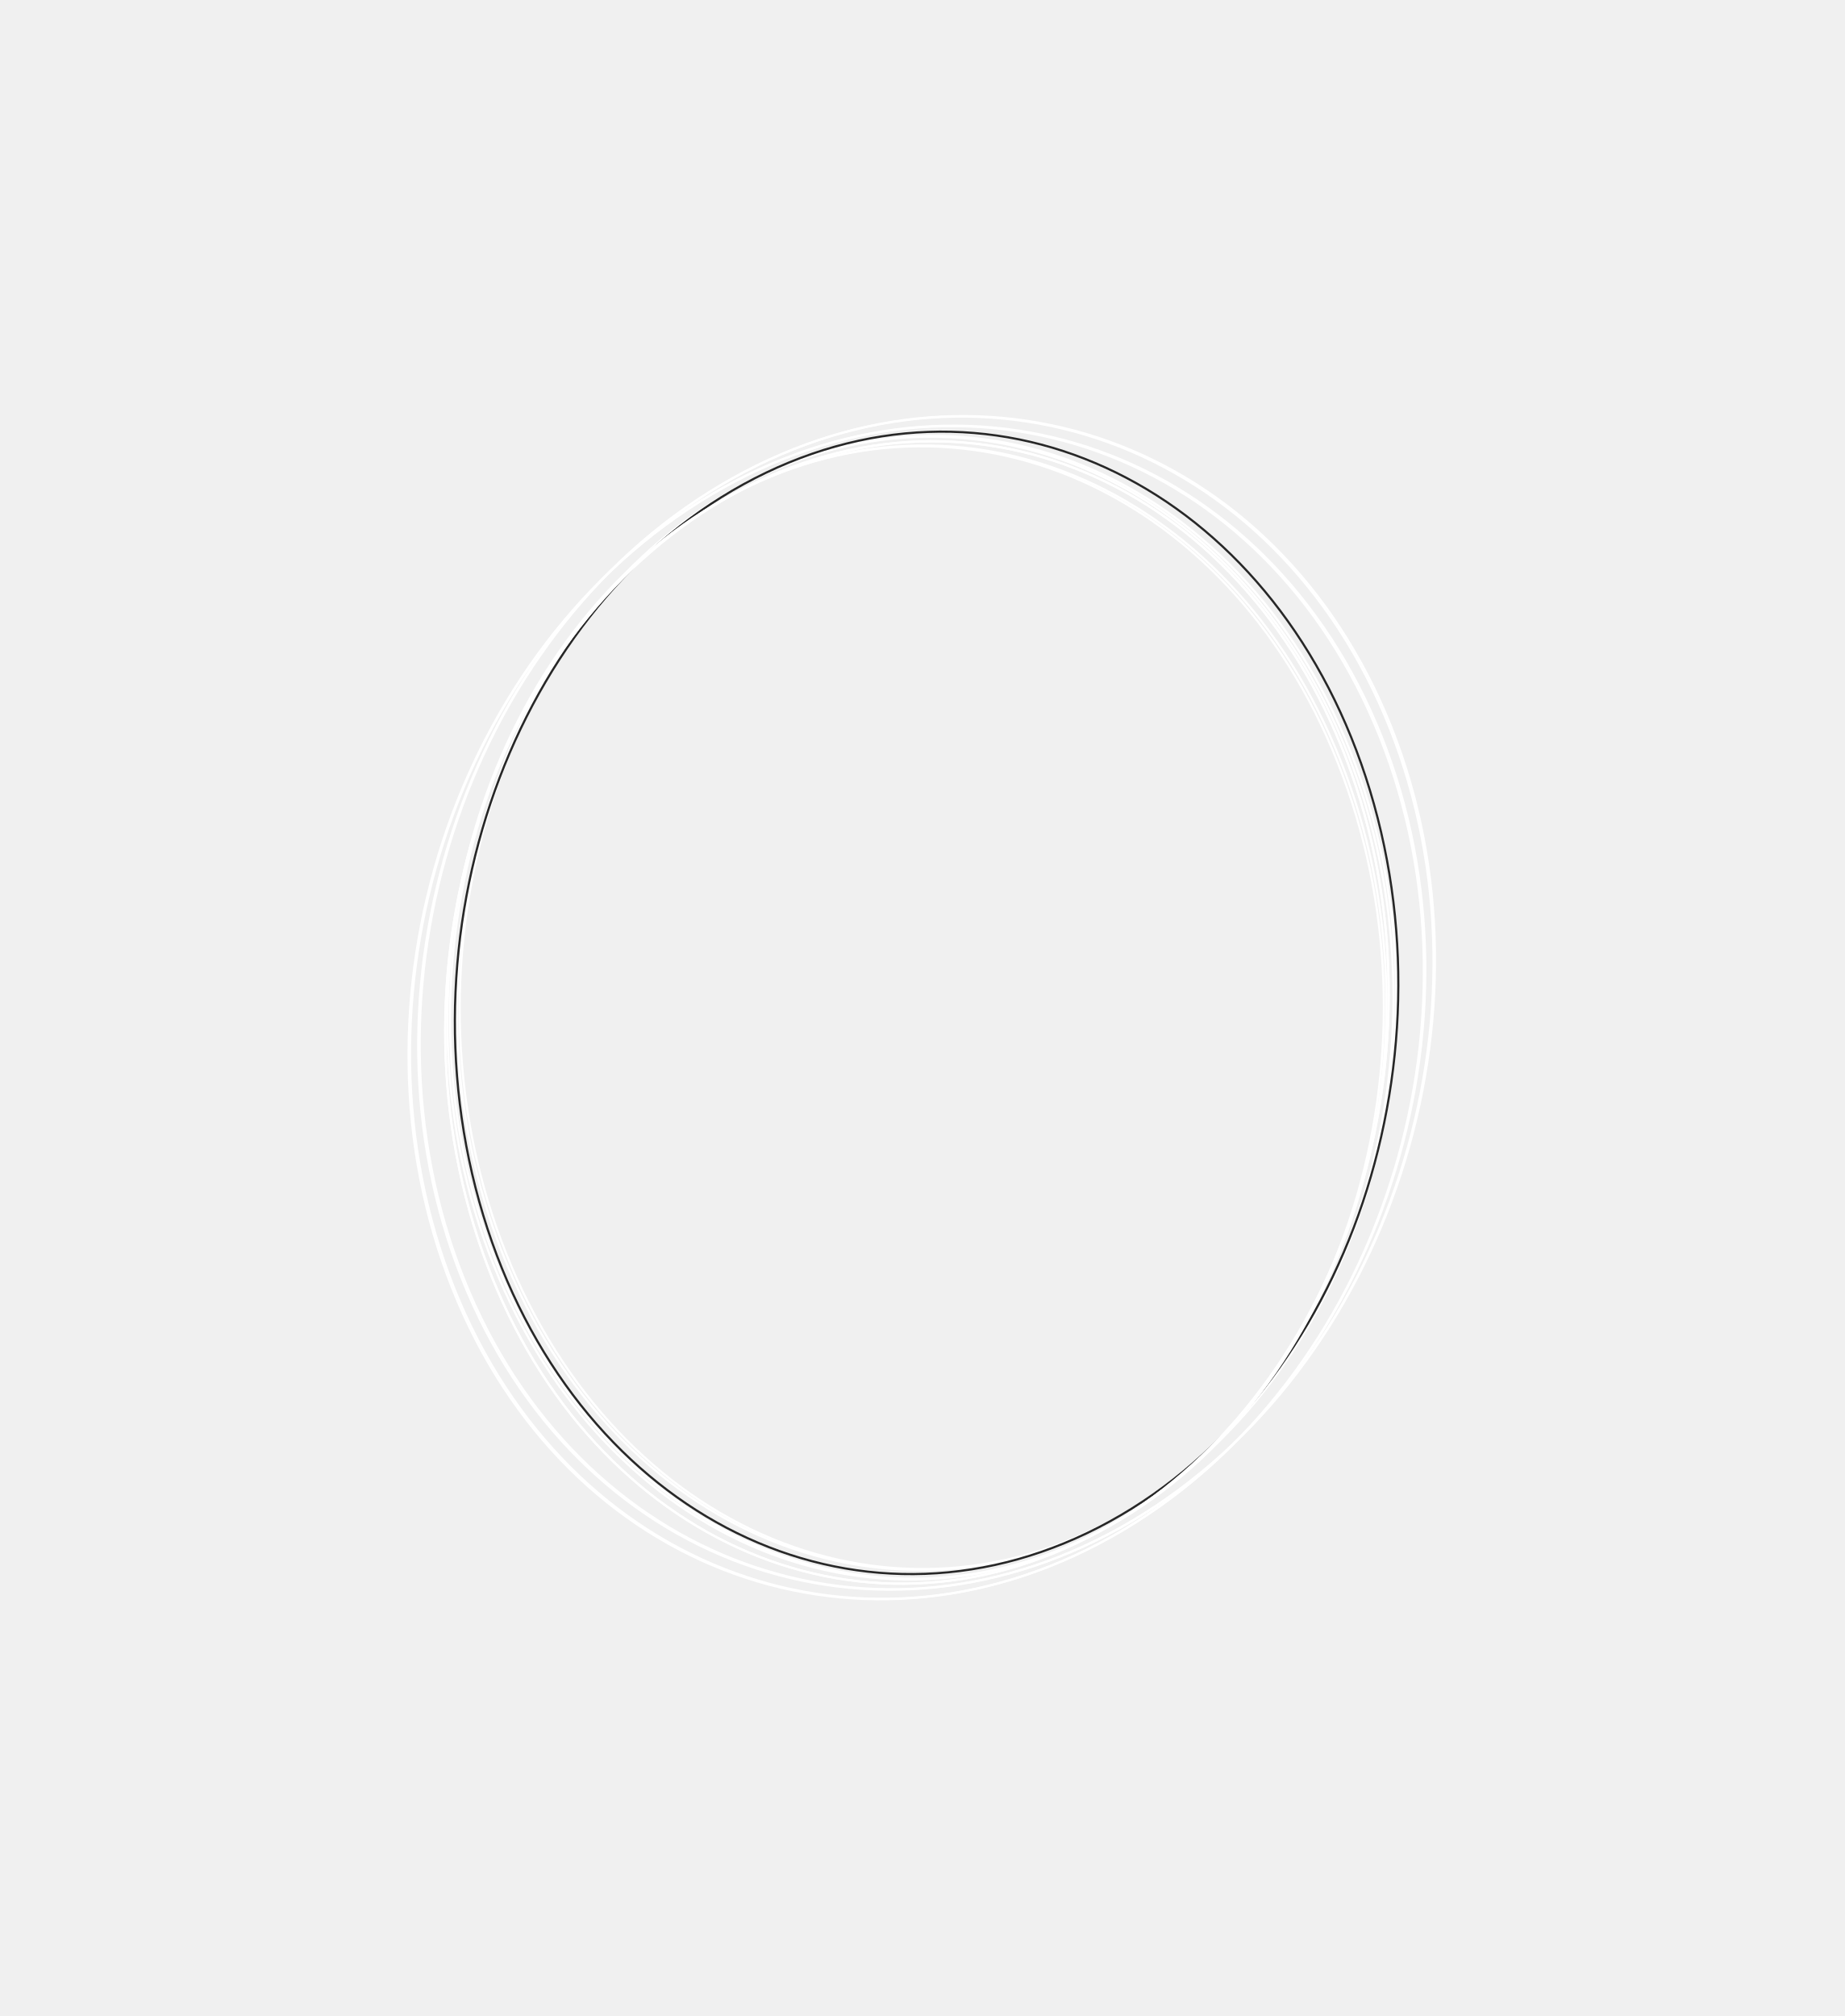
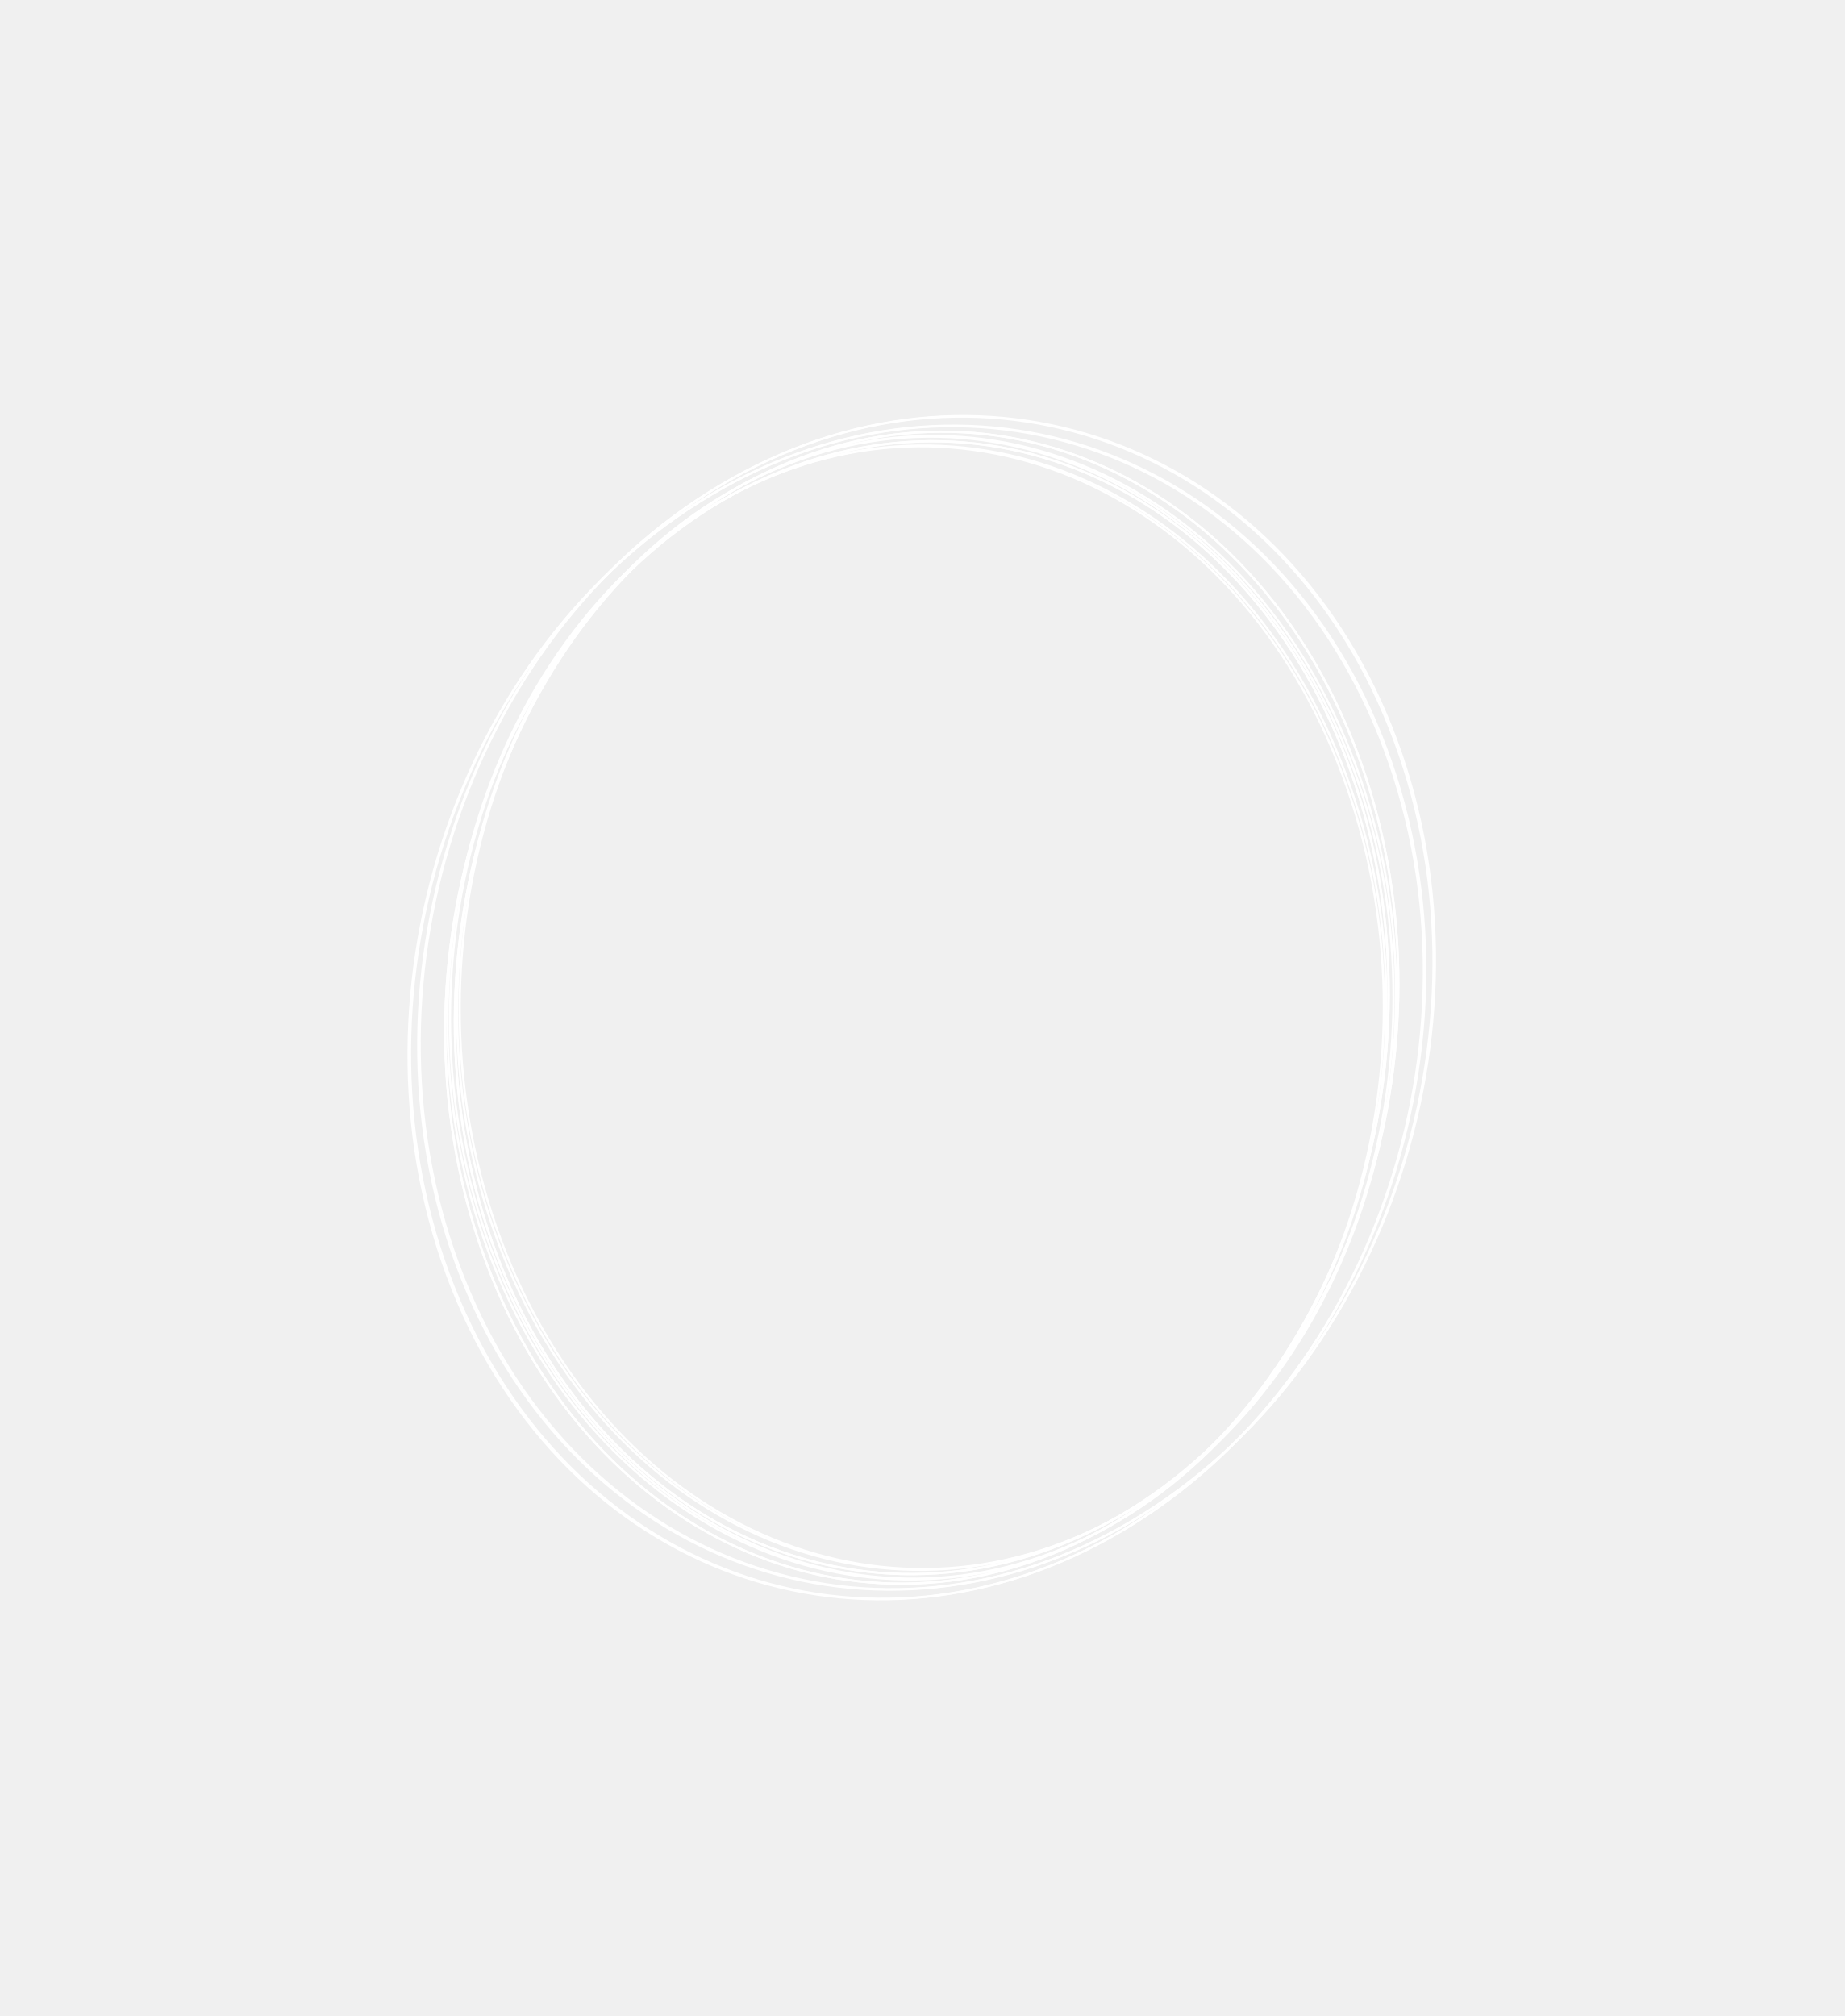
<svg xmlns="http://www.w3.org/2000/svg" width="1956" height="2138" viewBox="0 0 1956 2138" fill="none">
  <g>
    <path d="M1201.24 1612.61C930.057 1773.73 612.334 1658.61 491.625 1355.36C370.917 1052.12 492.983 675.71 764.166 514.592C1035.35 353.475 1353.07 468.595 1473.78 771.839C1594.49 1075.08 1472.42 1451.49 1201.24 1612.61Z" stroke="white" stroke-width="2.302" />
    <path d="M1197.1 1602.22C949.076 1749.58 651.89 1628.1 533.434 1330.51C414.978 1032.93 520.264 672.322 768.291 524.963C1016.32 377.603 1313.51 499.09 1431.96 796.674C1550.42 1094.26 1445.13 1454.86 1197.1 1602.22Z" stroke="white" stroke-width="2.302" />
    <path d="M1153.1 1625.82C893.513 1750.12 606.618 1599.4 512.472 1288.77C418.327 978.143 552.72 625.691 812.312 501.386C1071.9 377.081 1358.8 527.799 1452.94 838.429C1547.09 1149.06 1412.69 1501.51 1153.1 1625.82Z" stroke="white" stroke-width="2.302" />
    <path d="M764.161 514.558C1036.25 352.902 1354.71 467.593 1475.41 770.833C1596.12 1074.07 1473.33 1450.92 1201.24 1612.58C929.145 1774.23 610.69 1659.54 489.983 1356.3C369.276 1053.06 492.071 676.214 764.161 514.558Z" stroke="white" stroke-width="2.302" />
    <path d="M768.292 524.937C1014.65 378.568 1310.5 500.843 1428.96 798.434C1547.42 1096.03 1443.47 1455.83 1197.1 1602.2C950.741 1748.57 654.896 1626.29 536.438 1328.7C417.979 1031.11 521.929 671.308 768.292 524.937Z" stroke="white" stroke-width="2.302" />
-     <path d="M812.303 501.353C1071.89 377.048 1358.79 527.766 1452.93 838.396C1547.08 1149.03 1412.69 1501.48 1153.09 1625.78C893.504 1750.09 606.608 1599.37 512.463 1288.74C418.317 978.111 552.712 625.658 812.303 501.353Z" stroke="#272727" stroke-width="2.302" />
+     <path d="M812.303 501.353C1071.89 377.048 1358.79 527.766 1452.93 838.396C1547.08 1149.03 1412.69 1501.48 1153.09 1625.78C893.504 1750.09 606.608 1599.37 512.463 1288.74C418.317 978.111 552.712 625.658 812.303 501.353Z" stroke="white" stroke-width="2.302" />
    <path d="M1191.01 1622.77C919.823 1783.89 602.099 1668.77 481.391 1365.52C360.682 1062.28 482.748 685.868 753.932 524.75C1025.12 363.633 1342.84 478.753 1463.55 781.997C1584.26 1085.24 1462.19 1461.65 1191.01 1622.77Z" stroke="white" stroke-width="2.302" />
    <path d="M1186.87 1612.4C938.841 1759.76 641.655 1638.27 523.2 1340.69C404.744 1043.1 510.029 682.498 758.057 535.138C1006.08 387.779 1303.27 509.266 1421.73 806.85C1540.18 1104.43 1434.9 1465.04 1186.87 1612.4Z" stroke="white" stroke-width="2.302" />
    <path d="M1142.85 1635.97C883.263 1760.28 596.368 1609.56 502.222 1298.93C408.077 988.299 542.47 635.847 802.062 511.542C1061.65 387.237 1348.55 537.955 1442.69 848.585C1536.84 1159.21 1402.44 1511.67 1142.85 1635.97Z" stroke="white" stroke-width="2.302" />
    <path d="M753.904 524.725C1025.99 363.069 1344.45 477.76 1465.16 781C1585.86 1084.24 1463.07 1461.09 1190.98 1622.74C918.888 1784.4 600.433 1669.71 479.726 1366.47C359.018 1063.23 481.813 686.381 753.904 524.725Z" stroke="white" stroke-width="2.302" />
    <path d="M758.042 535.104C1004.4 388.734 1300.25 511.01 1418.71 808.601C1537.17 1106.19 1433.22 1466 1186.85 1612.37C940.491 1758.74 644.646 1636.46 526.188 1338.87C407.729 1041.28 511.679 681.474 758.042 535.104Z" stroke="white" stroke-width="2.302" />
    <path d="M802.061 511.515C1061.65 387.21 1348.55 537.929 1442.69 848.558C1536.84 1159.19 1402.44 1511.64 1142.85 1635.95C883.261 1760.25 596.366 1609.53 502.221 1298.9C408.075 988.273 542.47 635.82 802.061 511.515Z" stroke="white" stroke-width="2.302" />
  </g>
  <defs>
    <filter id="filter0_f_286_3817" x="401.496" y="409.317" width="1152.15" height="1318.67" filterUnits="userSpaceOnUse" color-interpolation-filters="sRGB">
      <feFlood flood-opacity="0" result="BackgroundImageFix" />
      <feBlend mode="normal" in="SourceGraphic" in2="BackgroundImageFix" result="shape" />
      <feGaussianBlur stdDeviation="15.365" result="effect1_foregroundBlur_286_3817" />
    </filter>
  </defs>
</svg>
